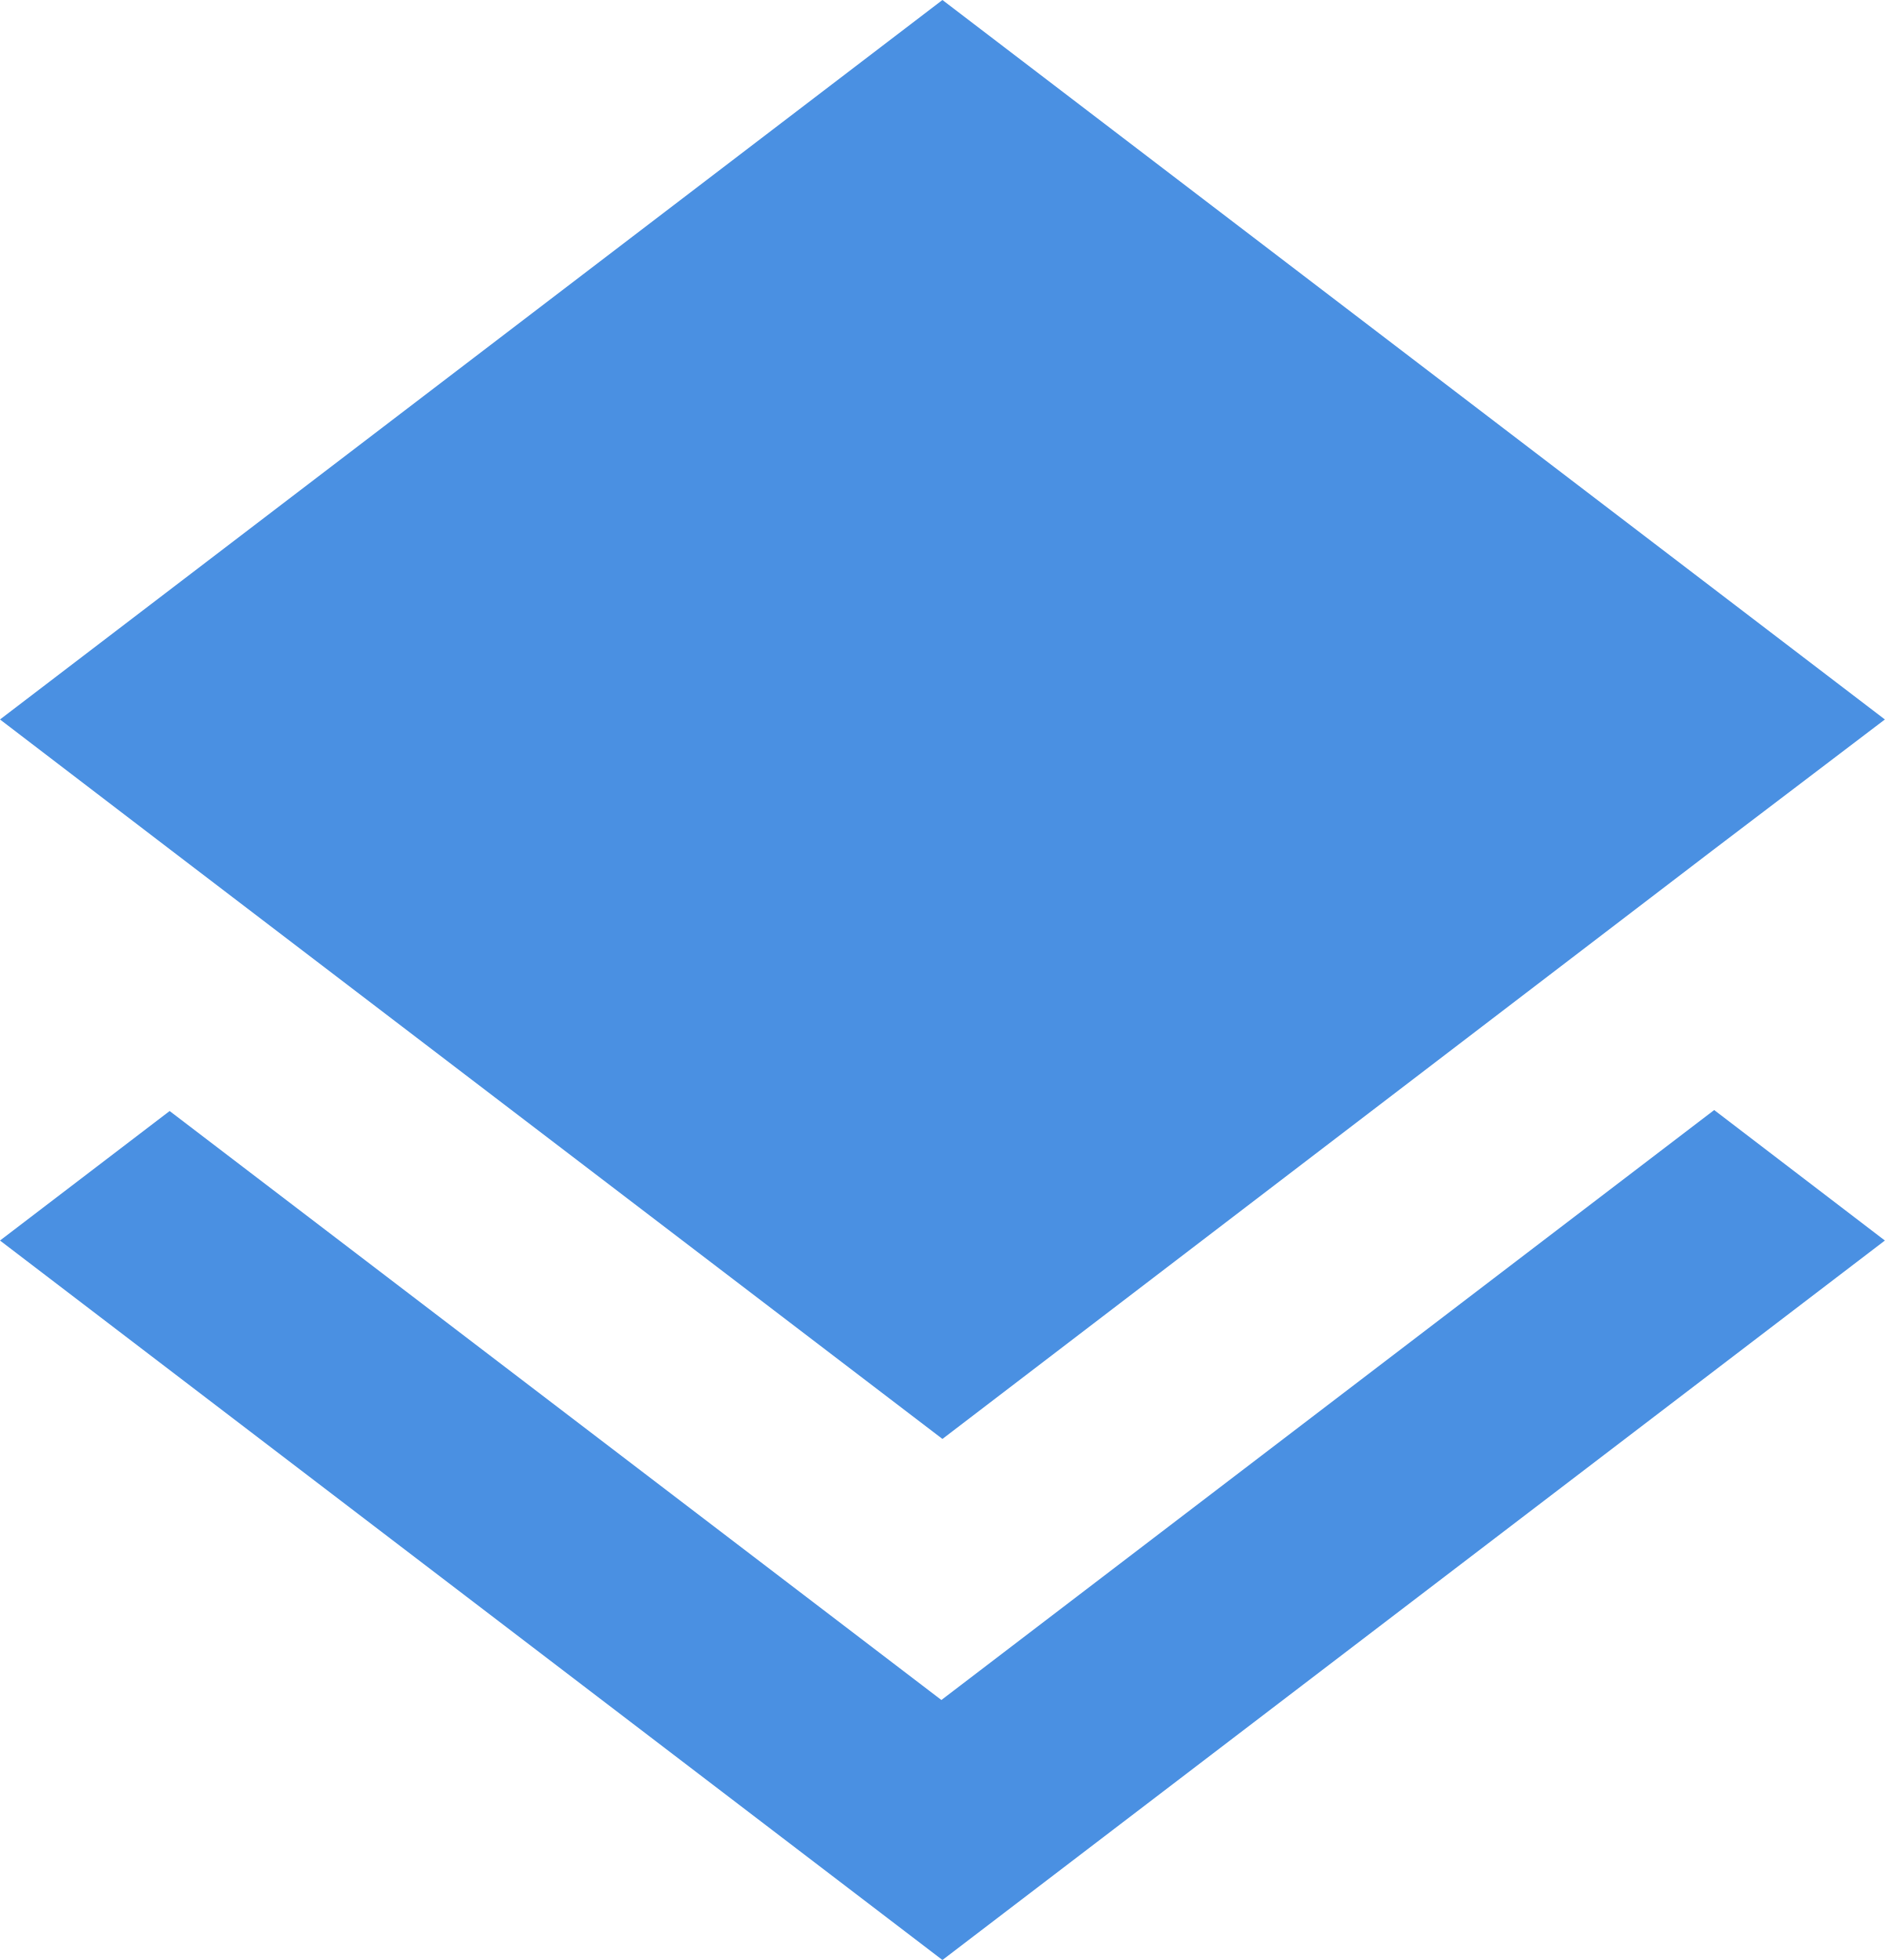
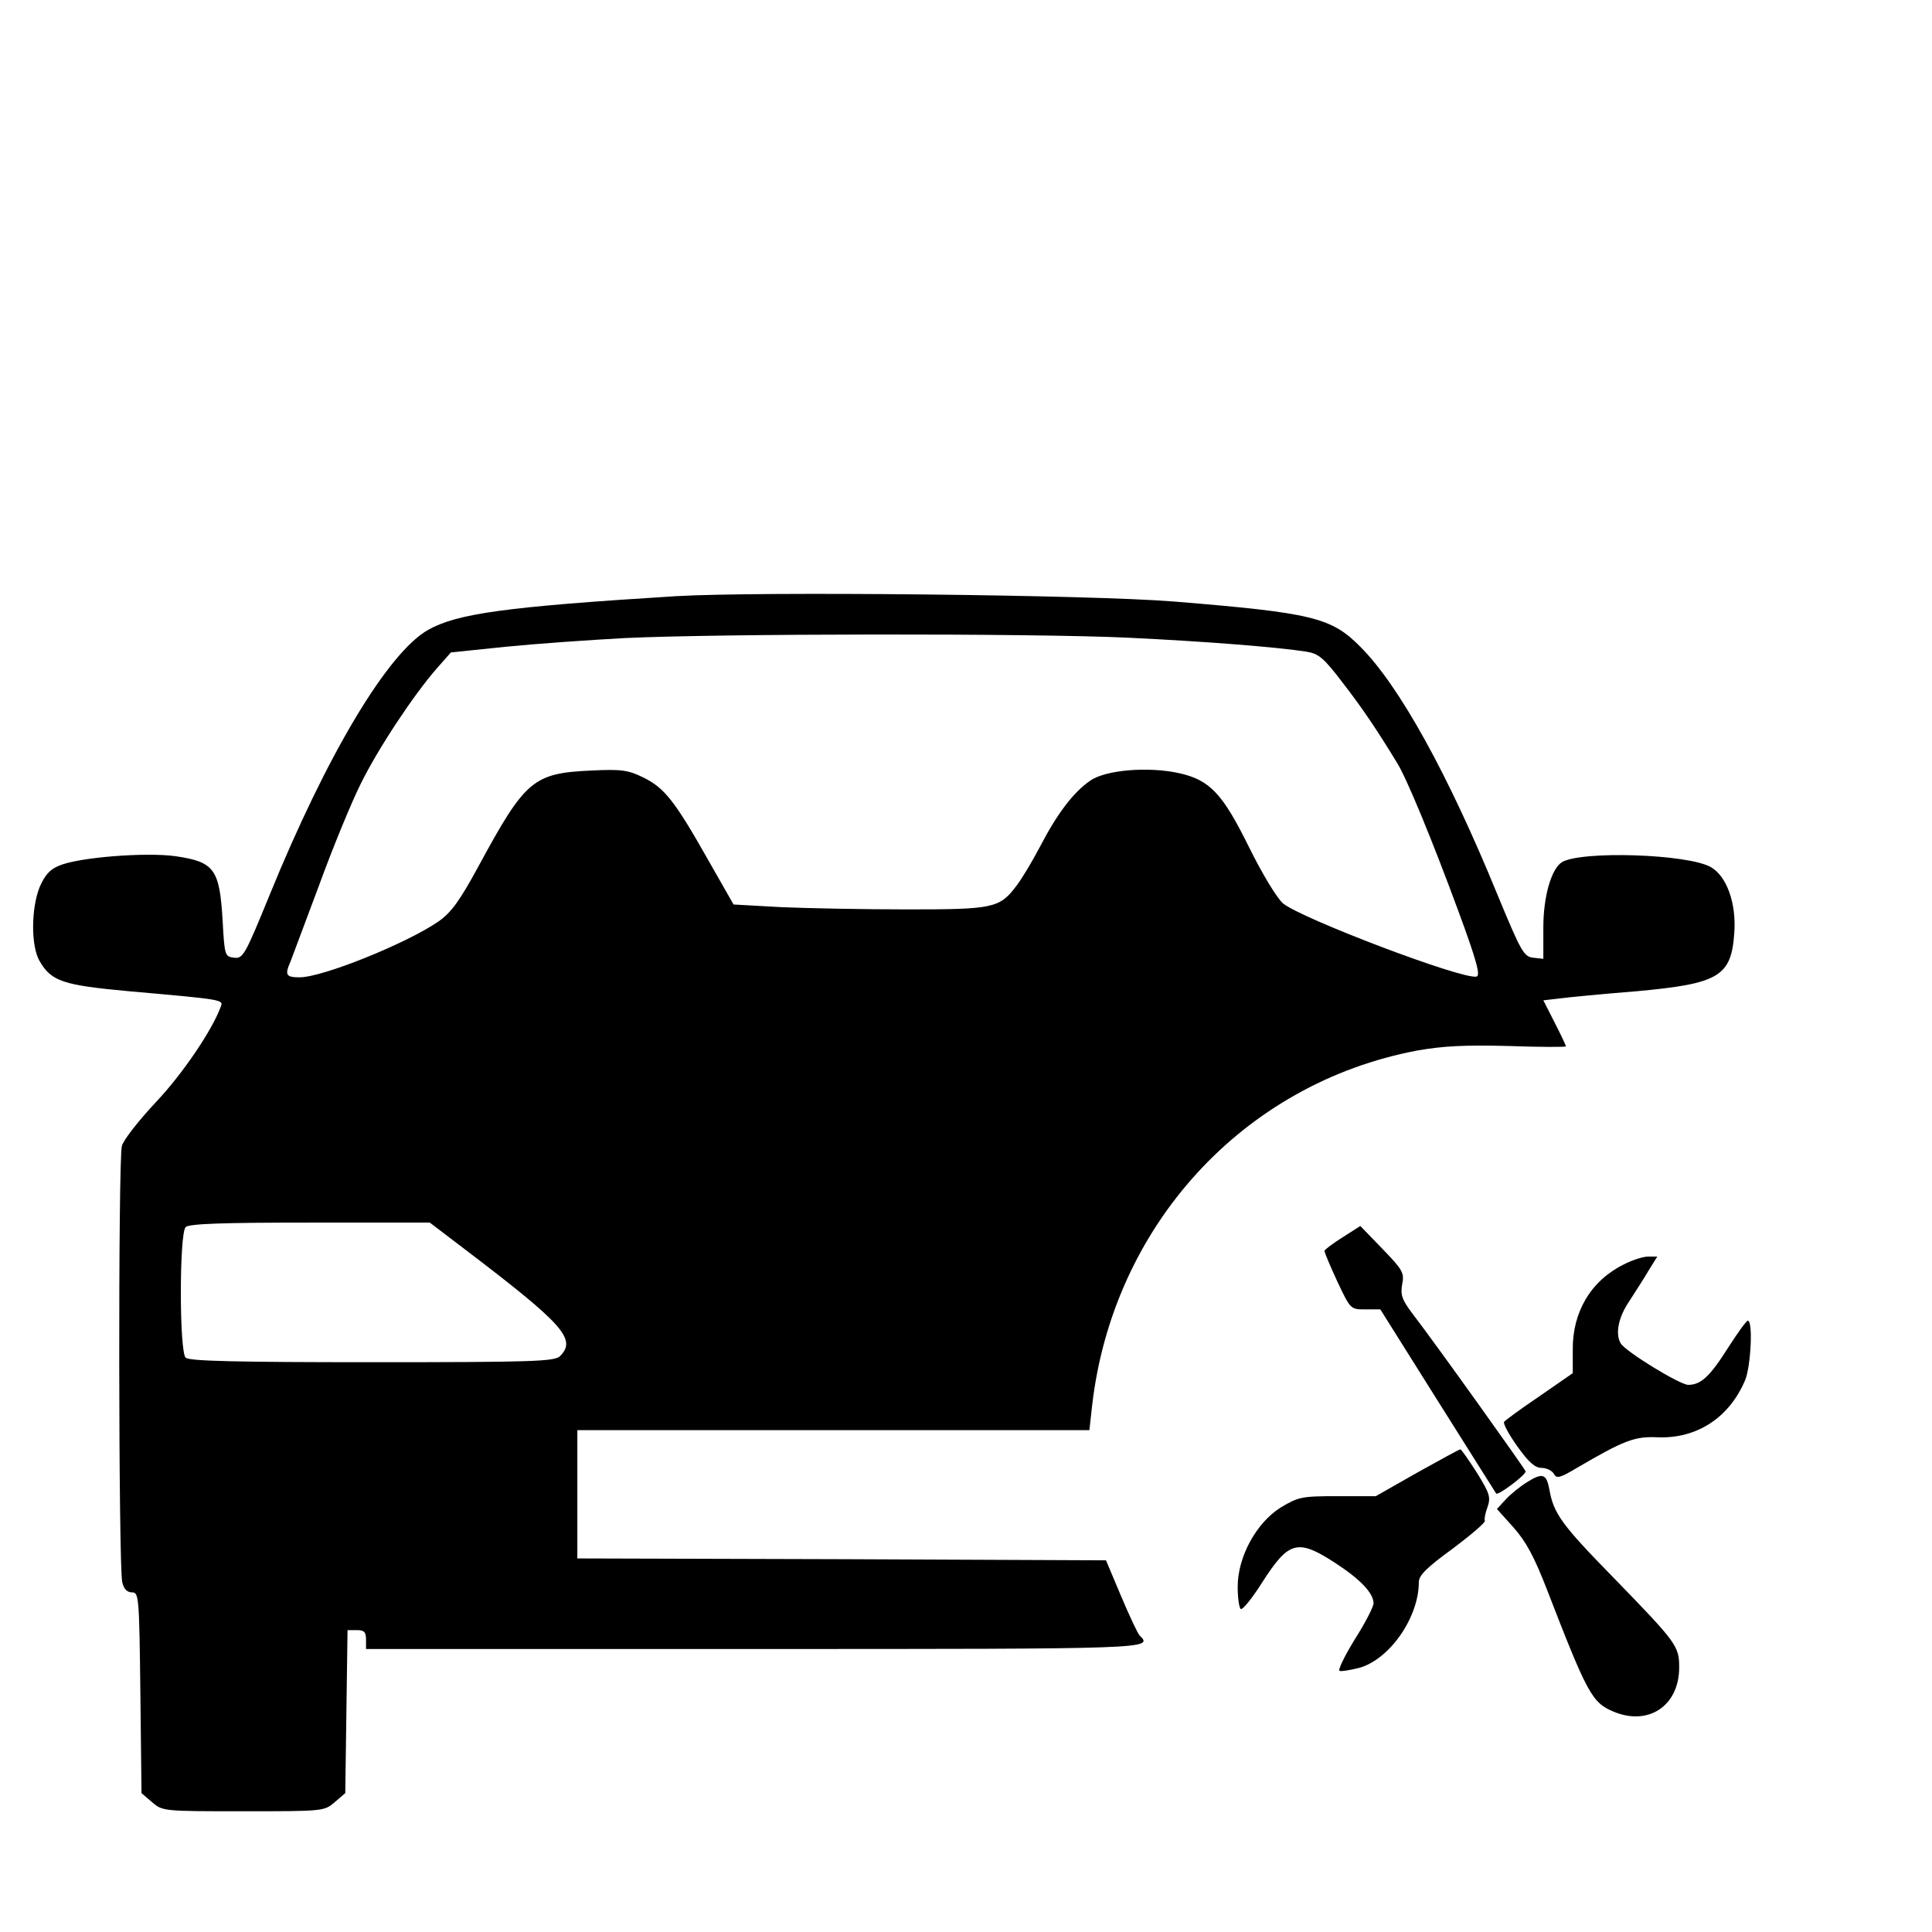
- <svg xmlns="http://www.w3.org/2000/svg" width="25" height="26" viewBox="0 0 25 26">
-   <g fill="none" fill-rule="evenodd" transform="translate(-4 -3)">
-     <polygon points="0 0 33 0 33 33 0 33" />
-     <path fill="#4A90E2" d="M16.486,25.551 L6.25,17.738 L4,19.456 L16.5,29 L29,19.456 L26.736,17.725 L16.486,25.551 L16.486,25.551 Z M16.5,22.088 L26.722,14.275 L29,12.544 L16.5,3 L4,12.544 L6.264,14.275 L16.5,22.088 L16.5,22.088 Z" />
+ <svg xmlns="http://www.w3.org/2000/svg" version="1.0" width="512pt" height="512pt" viewBox="0 0 512 512" preserveAspectRatio="xMidYMid meet">
+   <g transform="translate(0,512) scale(0.1,-0.1)" fill="#000000" stroke="none">
+     <path d="M1790 3540 c-451 -28 -578 -46 -655 -89 -107 -60 -269 -331 -421 -704 -65 -159 -70 -168 -94 -165 -24 3 -25 6 -30 98 -8 137 -22 156 -125 171 -79 11 -257 -3 -308 -25 -25 -10 -38 -25 -52 -57 -23 -58 -23 -157 0 -196 31 -54 63 -64 238 -80 248 -22 250 -22 242 -41 -23 -63 -102 -179 -172 -253 -45 -48 -86 -100 -90 -116 -10 -34 -9 -1118 1 -1156 4 -18 13 -27 26 -27 18 0 19 -11 22 -266 l3 -266 28 -24 c28 -24 30 -24 242 -24 212 0 214 0 242 24 l28 24 3 216 3 216 25 0 c19 0 24 -5 24 -25 l0 -25 1030 0 c1059 0 1056 0 1020 36 -5 5 -27 52 -49 104 l-40 95 -700 3 -701 2 0 170 0 170 679 0 678 0 7 63 c54 477 400 856 862 943 68 12 125 15 242 12 83 -3 152 -3 152 -1 0 2 -13 30 -30 63 l-30 59 43 5 c23 3 114 12 203 19 219 20 252 39 260 154 6 79 -20 151 -62 175 -61 35 -344 44 -395 13 -28 -18 -49 -91 -49 -173 l0 -83 -27 3 c-25 3 -32 16 -95 168 -131 320 -260 553 -363 656 -77 78 -128 90 -495 120 -225 18 -1102 27 -1320 14z m1200 -110 c208 -10 396 -25 472 -37 32 -5 46 -16 96 -82 52 -67 91 -125 144 -212 26 -41 96 -212 163 -394 48 -130 59 -171 48 -173 -36 -9 -465 154 -513 194 -16 14 -55 78 -90 149 -70 142 -104 178 -185 196 -81 18 -195 9 -236 -20 -44 -30 -88 -88 -133 -175 -20 -38 -48 -85 -62 -103 -45 -60 -61 -63 -291 -63 -114 0 -265 3 -334 6 l-125 7 -69 121 c-87 154 -115 189 -171 216 -39 19 -57 22 -137 18 -154 -7 -175 -25 -298 -252 -51 -94 -73 -124 -107 -148 -84 -58 -307 -148 -368 -148 -36 0 -40 6 -24 42 5 13 39 104 76 203 36 99 86 220 110 268 47 95 140 235 201 305 l38 43 145 15 c80 8 222 18 315 23 248 12 1085 13 1335 1z m-1763 -1617 c267 -203 302 -242 257 -287 -14 -14 -73 -16 -498 -16 -361 0 -485 3 -494 12 -17 17 -17 329 0 346 9 9 96 12 330 12 l317 0 88 -67z" />
+     <path d="M3558 1841 c-27 -17 -48 -33 -48 -36 0 -4 15 -40 34 -81 35 -74 35 -74 74 -74 l40 0 152 -242 c84 -134 154 -244 155 -246 5 -6 80 50 78 59 -3 8 -234 332 -300 418 -28 37 -32 50 -27 78 6 30 1 38 -52 93 l-59 61 -47 -30z" />
+     <path d="M4303 1769 c-87 -43 -136 -126 -135 -226 l0 -62 -88 -61 c-49 -33 -91 -64 -94 -68 -3 -5 13 -34 35 -65 30 -42 47 -57 64 -57 13 0 28 -7 33 -16 7 -13 16 -11 61 16 125 73 153 84 214 81 104 -4 190 52 232 152 15 37 21 157 7 157 -4 0 -27 -32 -52 -71 -48 -76 -72 -99 -106 -99 -22 0 -166 88 -179 110 -15 25 -6 70 23 112 15 24 39 60 51 81 l23 37 -24 0 c-13 0 -42 -9 -65 -21z" />
+     <path d="M3755 1217 l-109 -62 -101 0 c-96 0 -104 -2 -151 -30 -65 -41 -114 -131 -114 -210 0 -30 4 -56 8 -59 5 -3 30 28 56 69 71 111 94 118 193 54 68 -44 103 -81 103 -108 0 -9 -22 -52 -50 -96 -27 -44 -45 -81 -40 -83 5 -2 28 2 52 8 80 22 158 133 158 227 0 18 21 39 90 89 49 37 88 70 85 74 -2 4 1 20 7 36 9 26 6 36 -28 91 -22 34 -41 62 -44 62 -3 0 -54 -28 -115 -62z" />
+     <path d="M4045 1191 c-16 -10 -41 -30 -54 -44 l-24 -26 44 -49 c33 -37 55 -78 88 -163 108 -279 120 -301 177 -325 93 -39 174 16 174 117 0 57 -6 65 -175 239 -136 139 -158 169 -169 233 -8 42 -18 45 -61 18z" />
  </g>
</svg>
